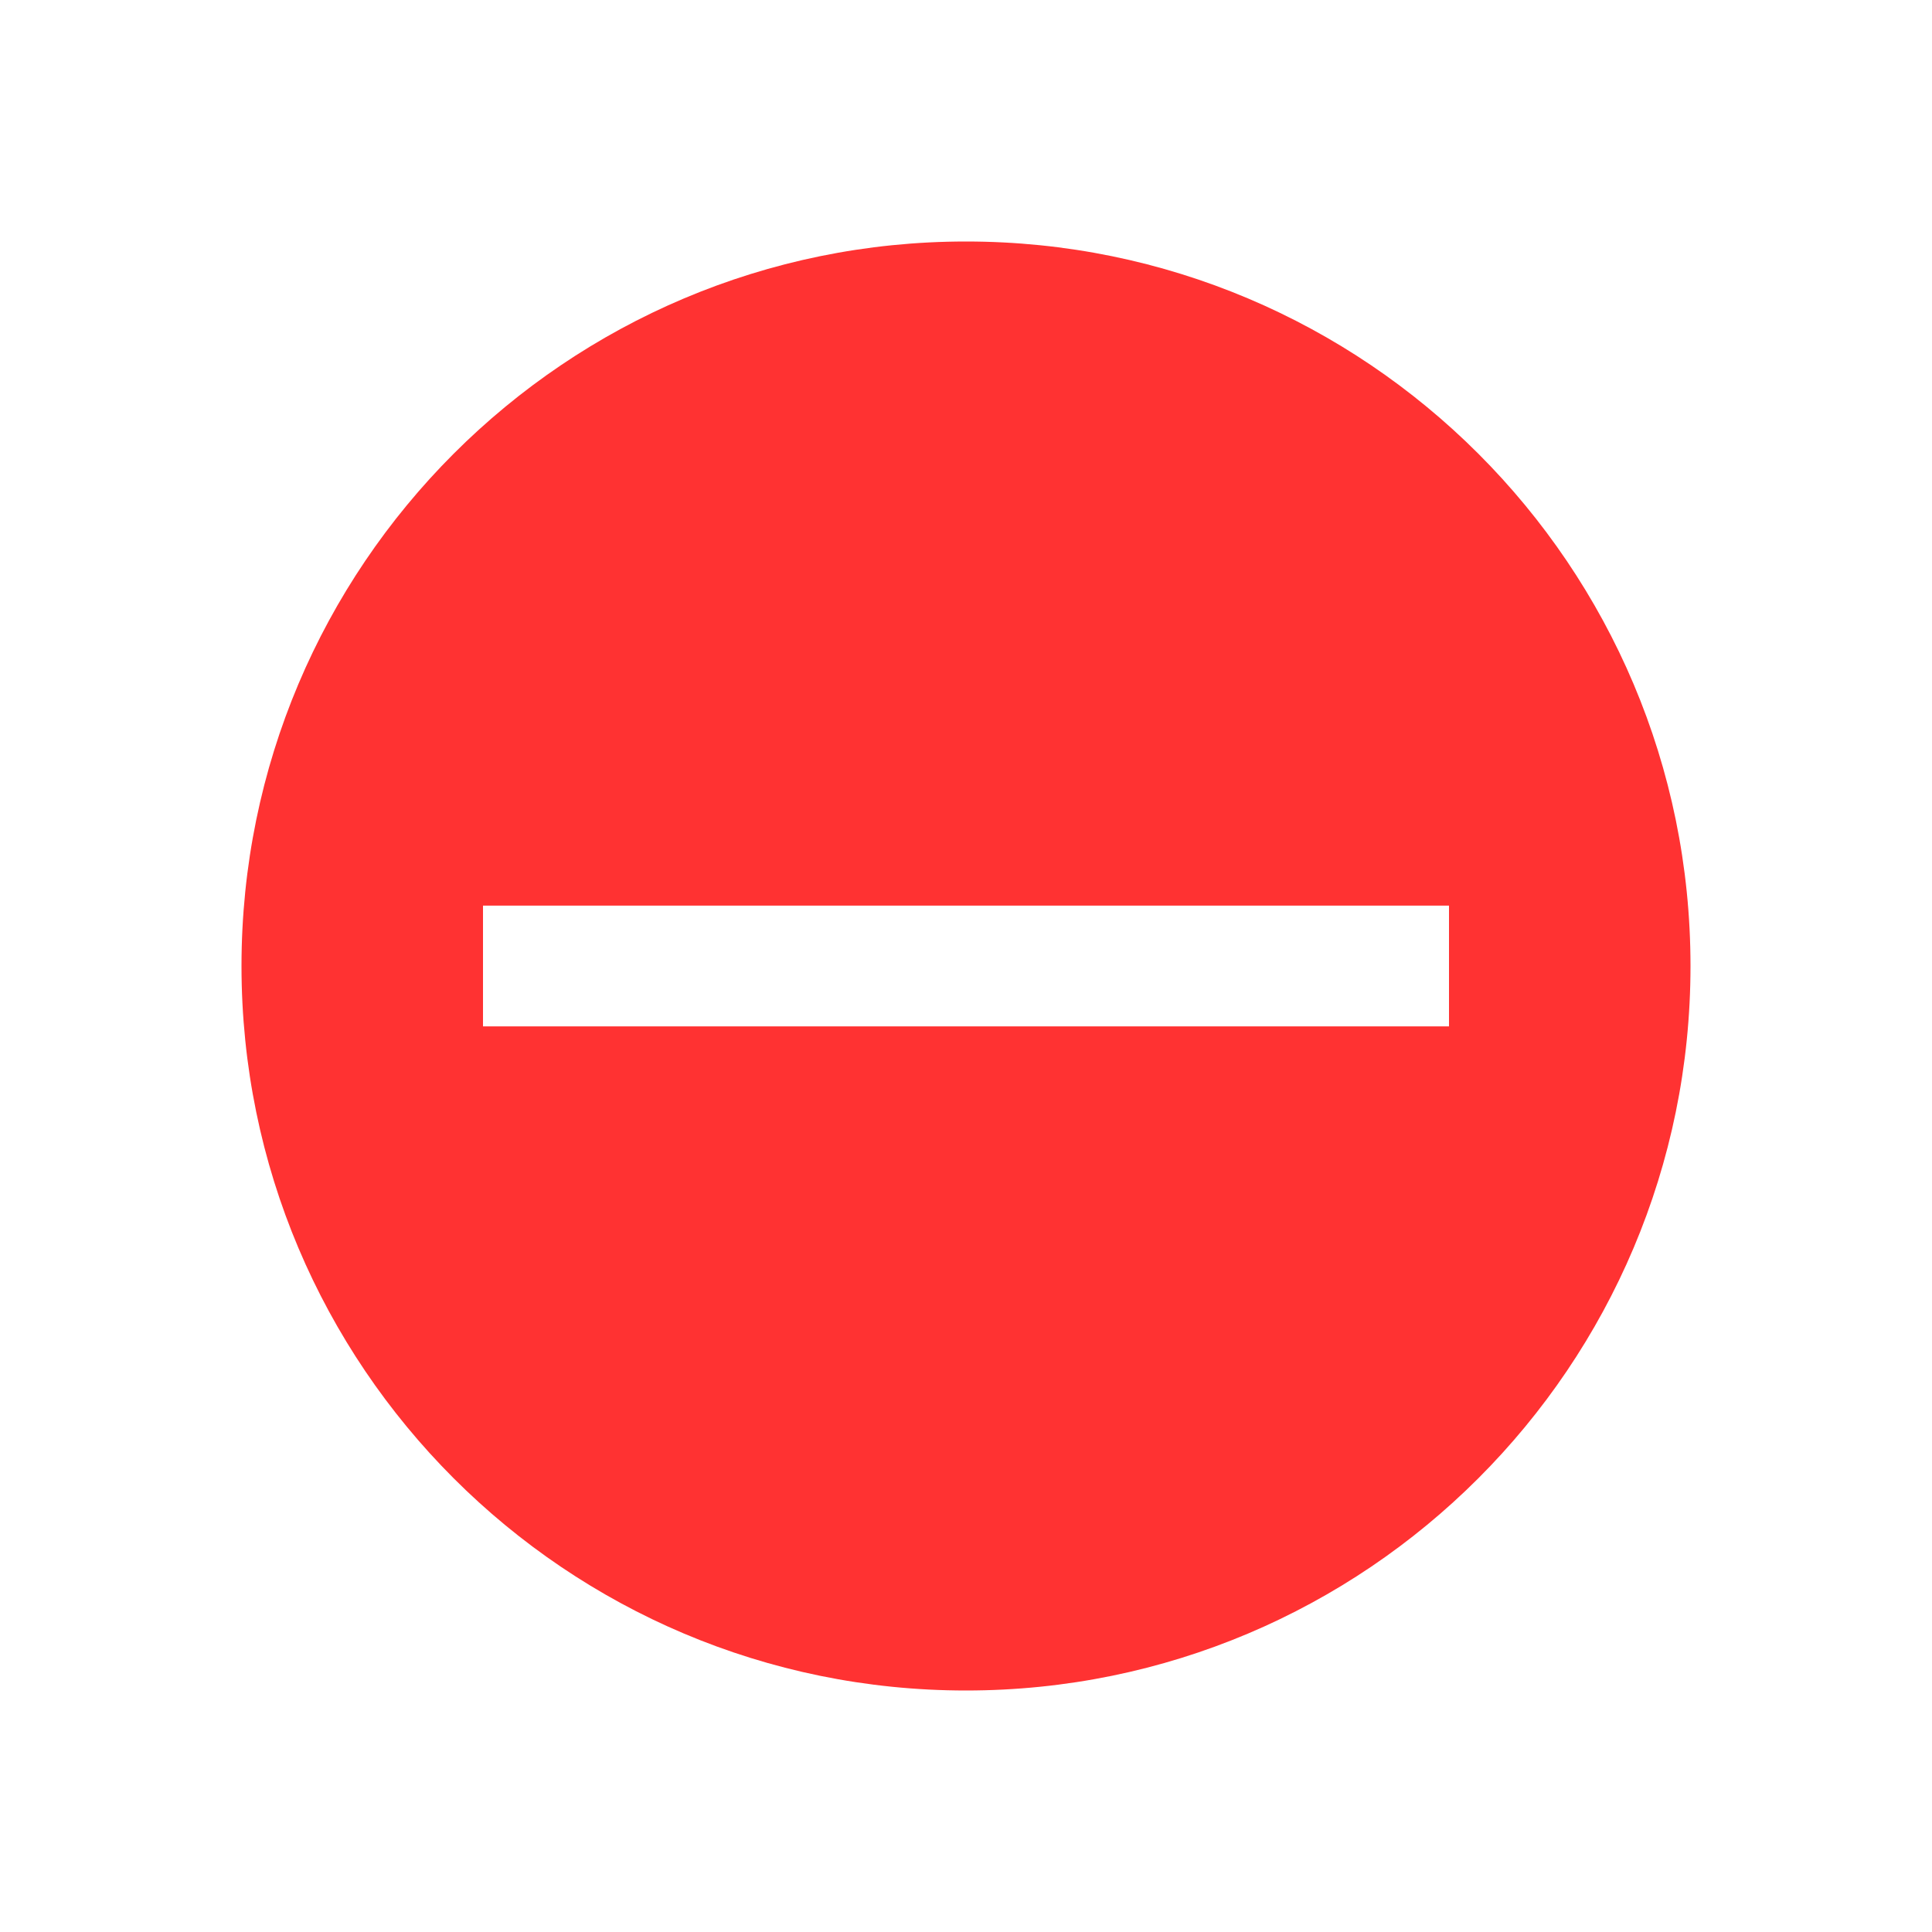
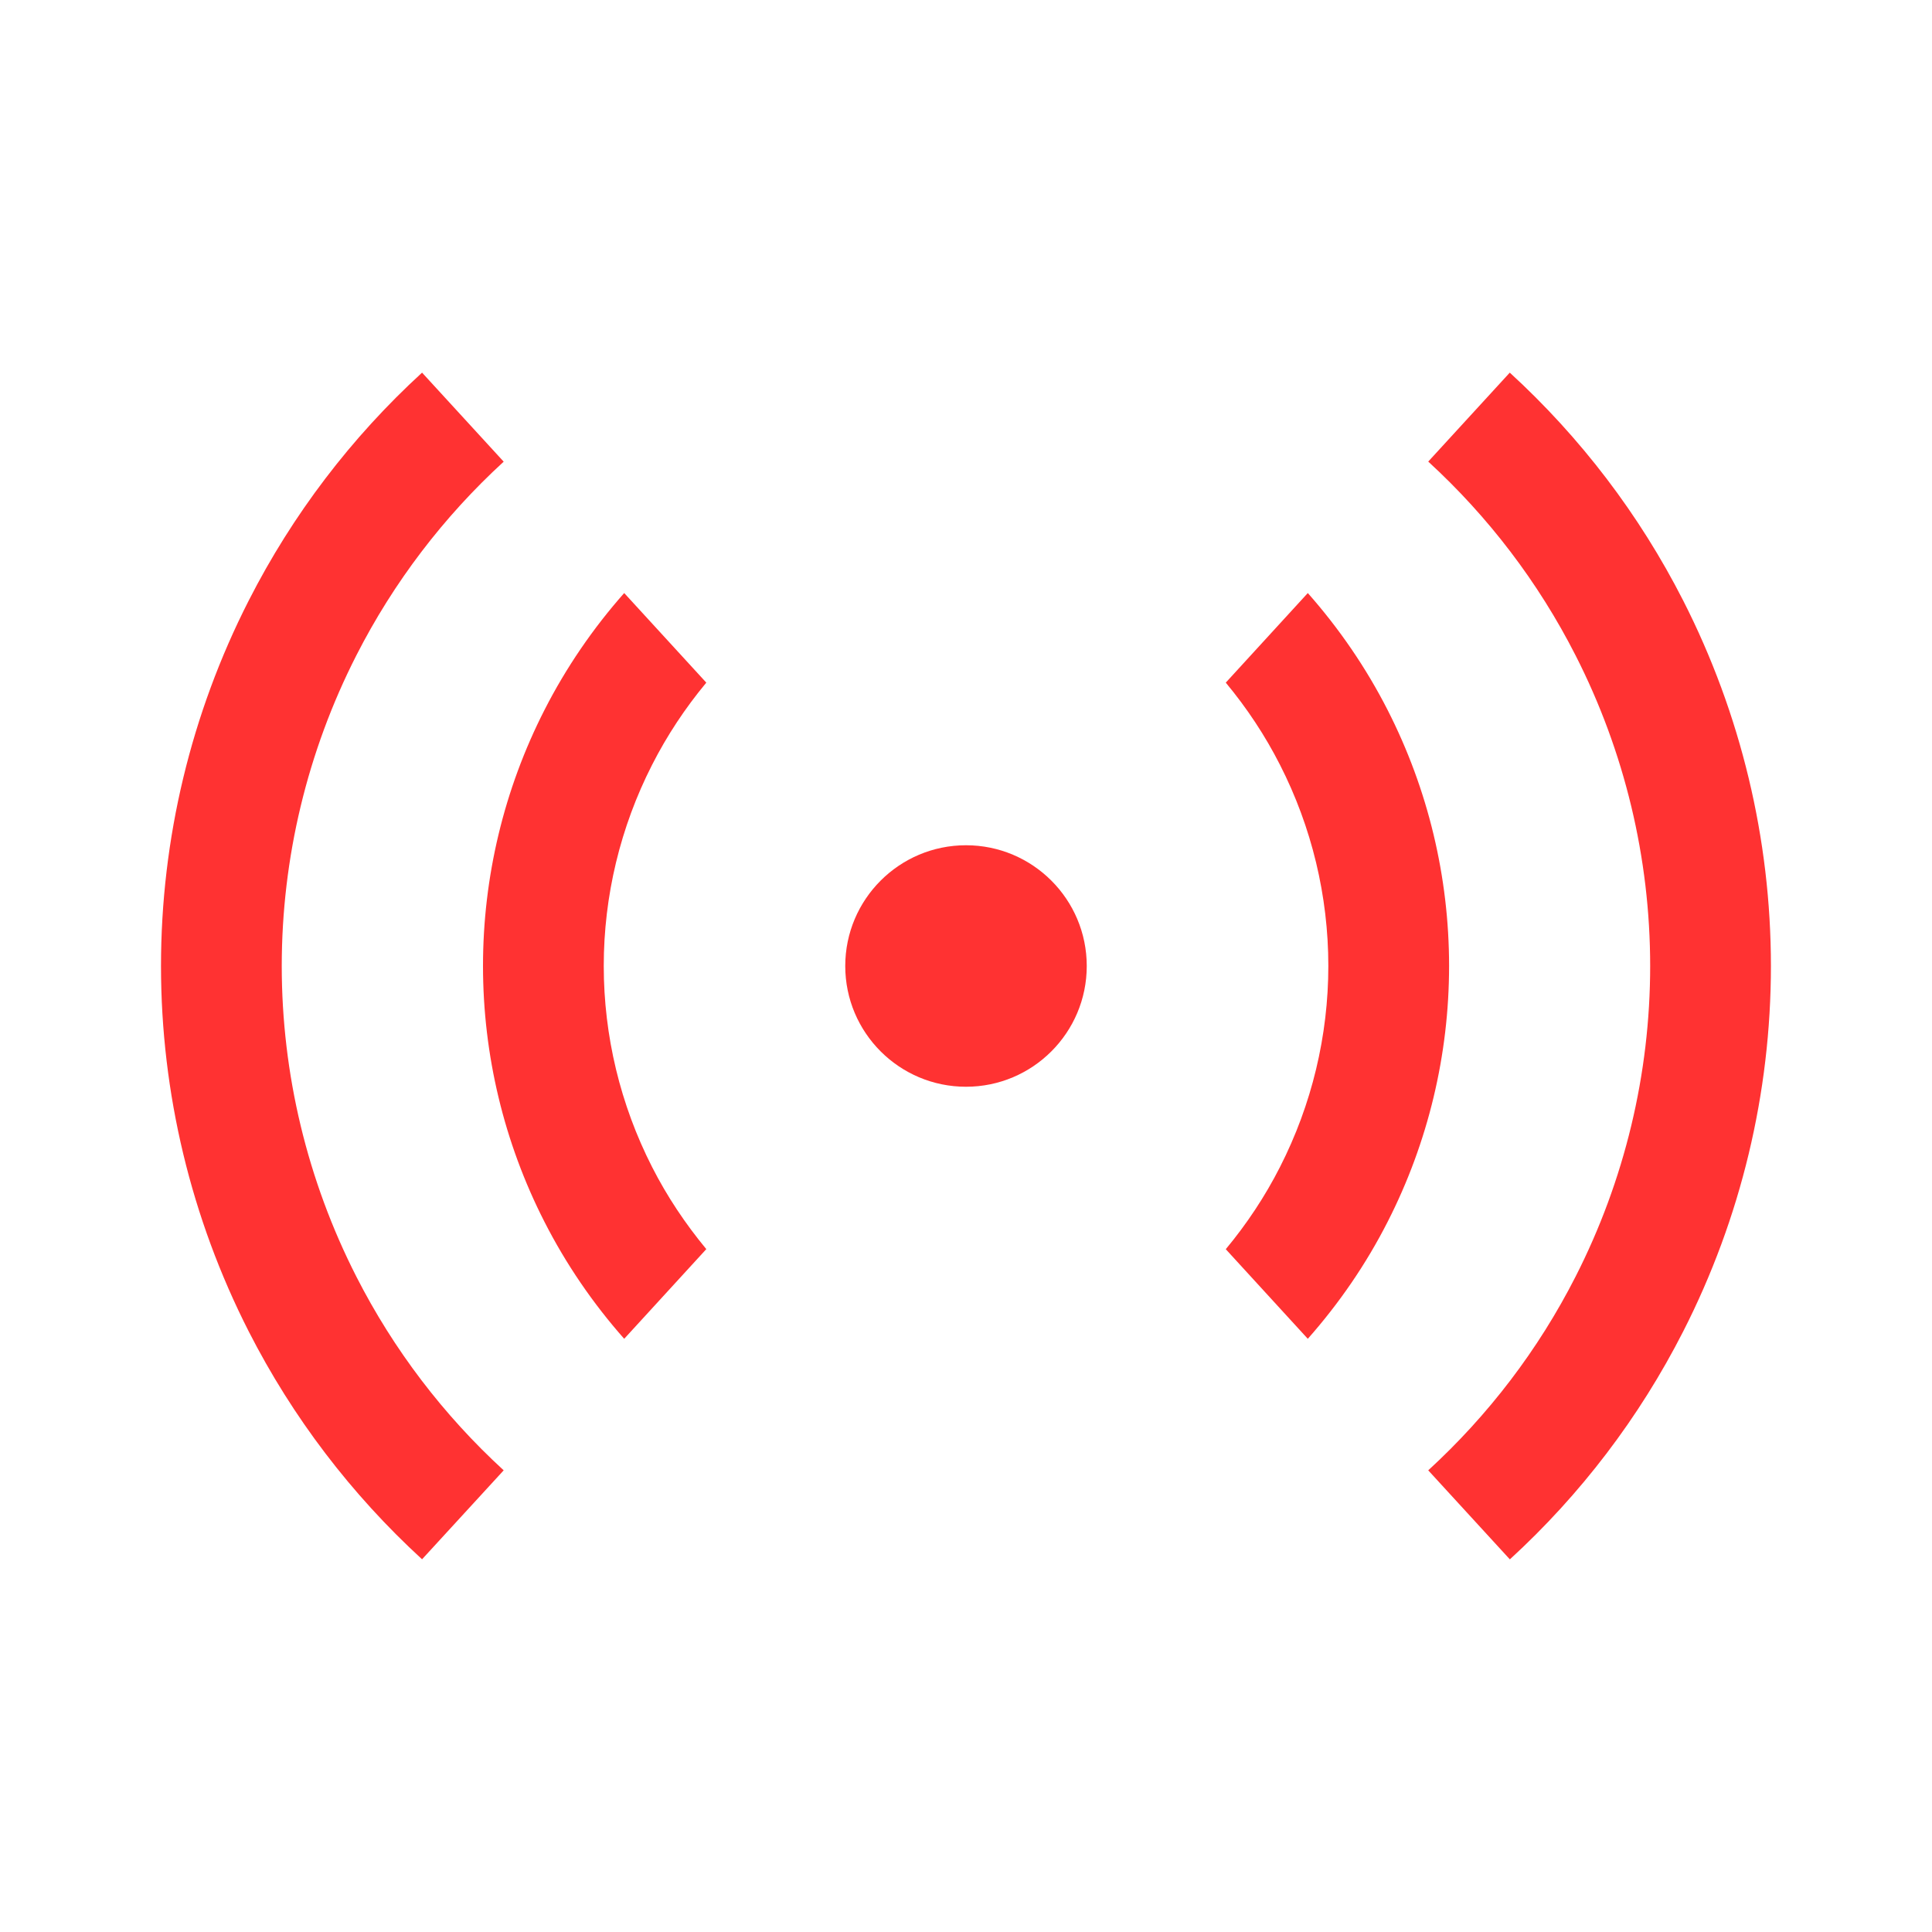
<svg xmlns="http://www.w3.org/2000/svg" width="24" height="24" viewBox="0 0 24 24" fill="none">
-   <path d="M12 3C16.971 3 21 7.029 21 12C21 16.971 16.971 21 12 21C7.029 21 3 16.971 3 12C3 7.029 7.029 3 12 3ZM6 12.75H18V11.25H6V12.75Z" fill="#FF3232" />
+   <path d="M6.257 5.735C5.51 6.42 4.889 7.234 4.427 8.141C3.818 9.336 3.5 10.659 3.5 12C3.5 13.341 3.818 14.664 4.427 15.859C4.889 16.766 5.51 17.58 6.257 18.265L5.243 19.37C4.365 18.565 3.634 17.607 3.09 16.54C2.374 15.134 2 13.578 2 12C2 10.422 2.373 8.866 3.09 7.46C3.634 6.392 4.364 5.434 5.243 4.629L6.257 5.735Z" fill="#FF3232" />
+   <path d="M8.774 8.48C8.513 8.794 8.286 9.136 8.1 9.502C7.706 10.275 7.5 11.131 7.5 11.999C7.5 12.867 7.706 13.723 8.1 14.496C8.286 14.862 8.514 15.203 8.774 15.517L7.754 16.631C7.365 16.191 7.031 15.703 6.763 15.177C6.261 14.193 6 13.104 6 11.999C6 10.895 6.261 9.805 6.763 8.821C7.031 8.295 7.365 7.807 7.754 7.367L8.774 8.48Z" fill="#FF3232" />
+   <path d="M16.246 7.367C16.635 7.807 16.97 8.295 17.238 8.821C17.74 9.805 18.001 10.895 18.001 11.999C18.001 13.104 17.74 14.193 17.238 15.177C16.97 15.704 16.635 16.191 16.246 16.631L15.227 15.518C15.488 15.204 15.715 14.862 15.901 14.496C16.295 13.723 16.501 12.867 16.501 11.999C16.501 11.131 16.295 10.275 15.901 9.502C15.715 9.136 15.488 8.794 15.227 8.48L16.246 7.367Z" fill="#FF3232" />
+   <path d="M18.755 4.629C19.634 5.434 20.365 6.392 20.909 7.46C21.625 8.866 21.999 10.422 21.999 12C21.999 13.578 21.626 15.134 20.909 16.54C20.365 17.608 19.635 18.566 18.756 19.371L17.742 18.265C18.489 17.58 19.11 16.767 19.572 15.859C20.181 14.664 20.499 13.341 20.499 12C20.499 10.659 20.181 9.336 19.572 8.141C19.11 7.233 18.489 6.419 17.742 5.734L18.755 4.629Z" fill="#FF3232" />
+   <path d="M12 13.5C12.828 13.5 13.5 12.828 13.5 12C13.5 11.172 12.828 10.5 12 10.5C11.172 10.5 10.5 11.172 10.5 12C10.5 12.828 11.172 13.5 12 13.5Z" fill="#FF3232" />
</svg>
